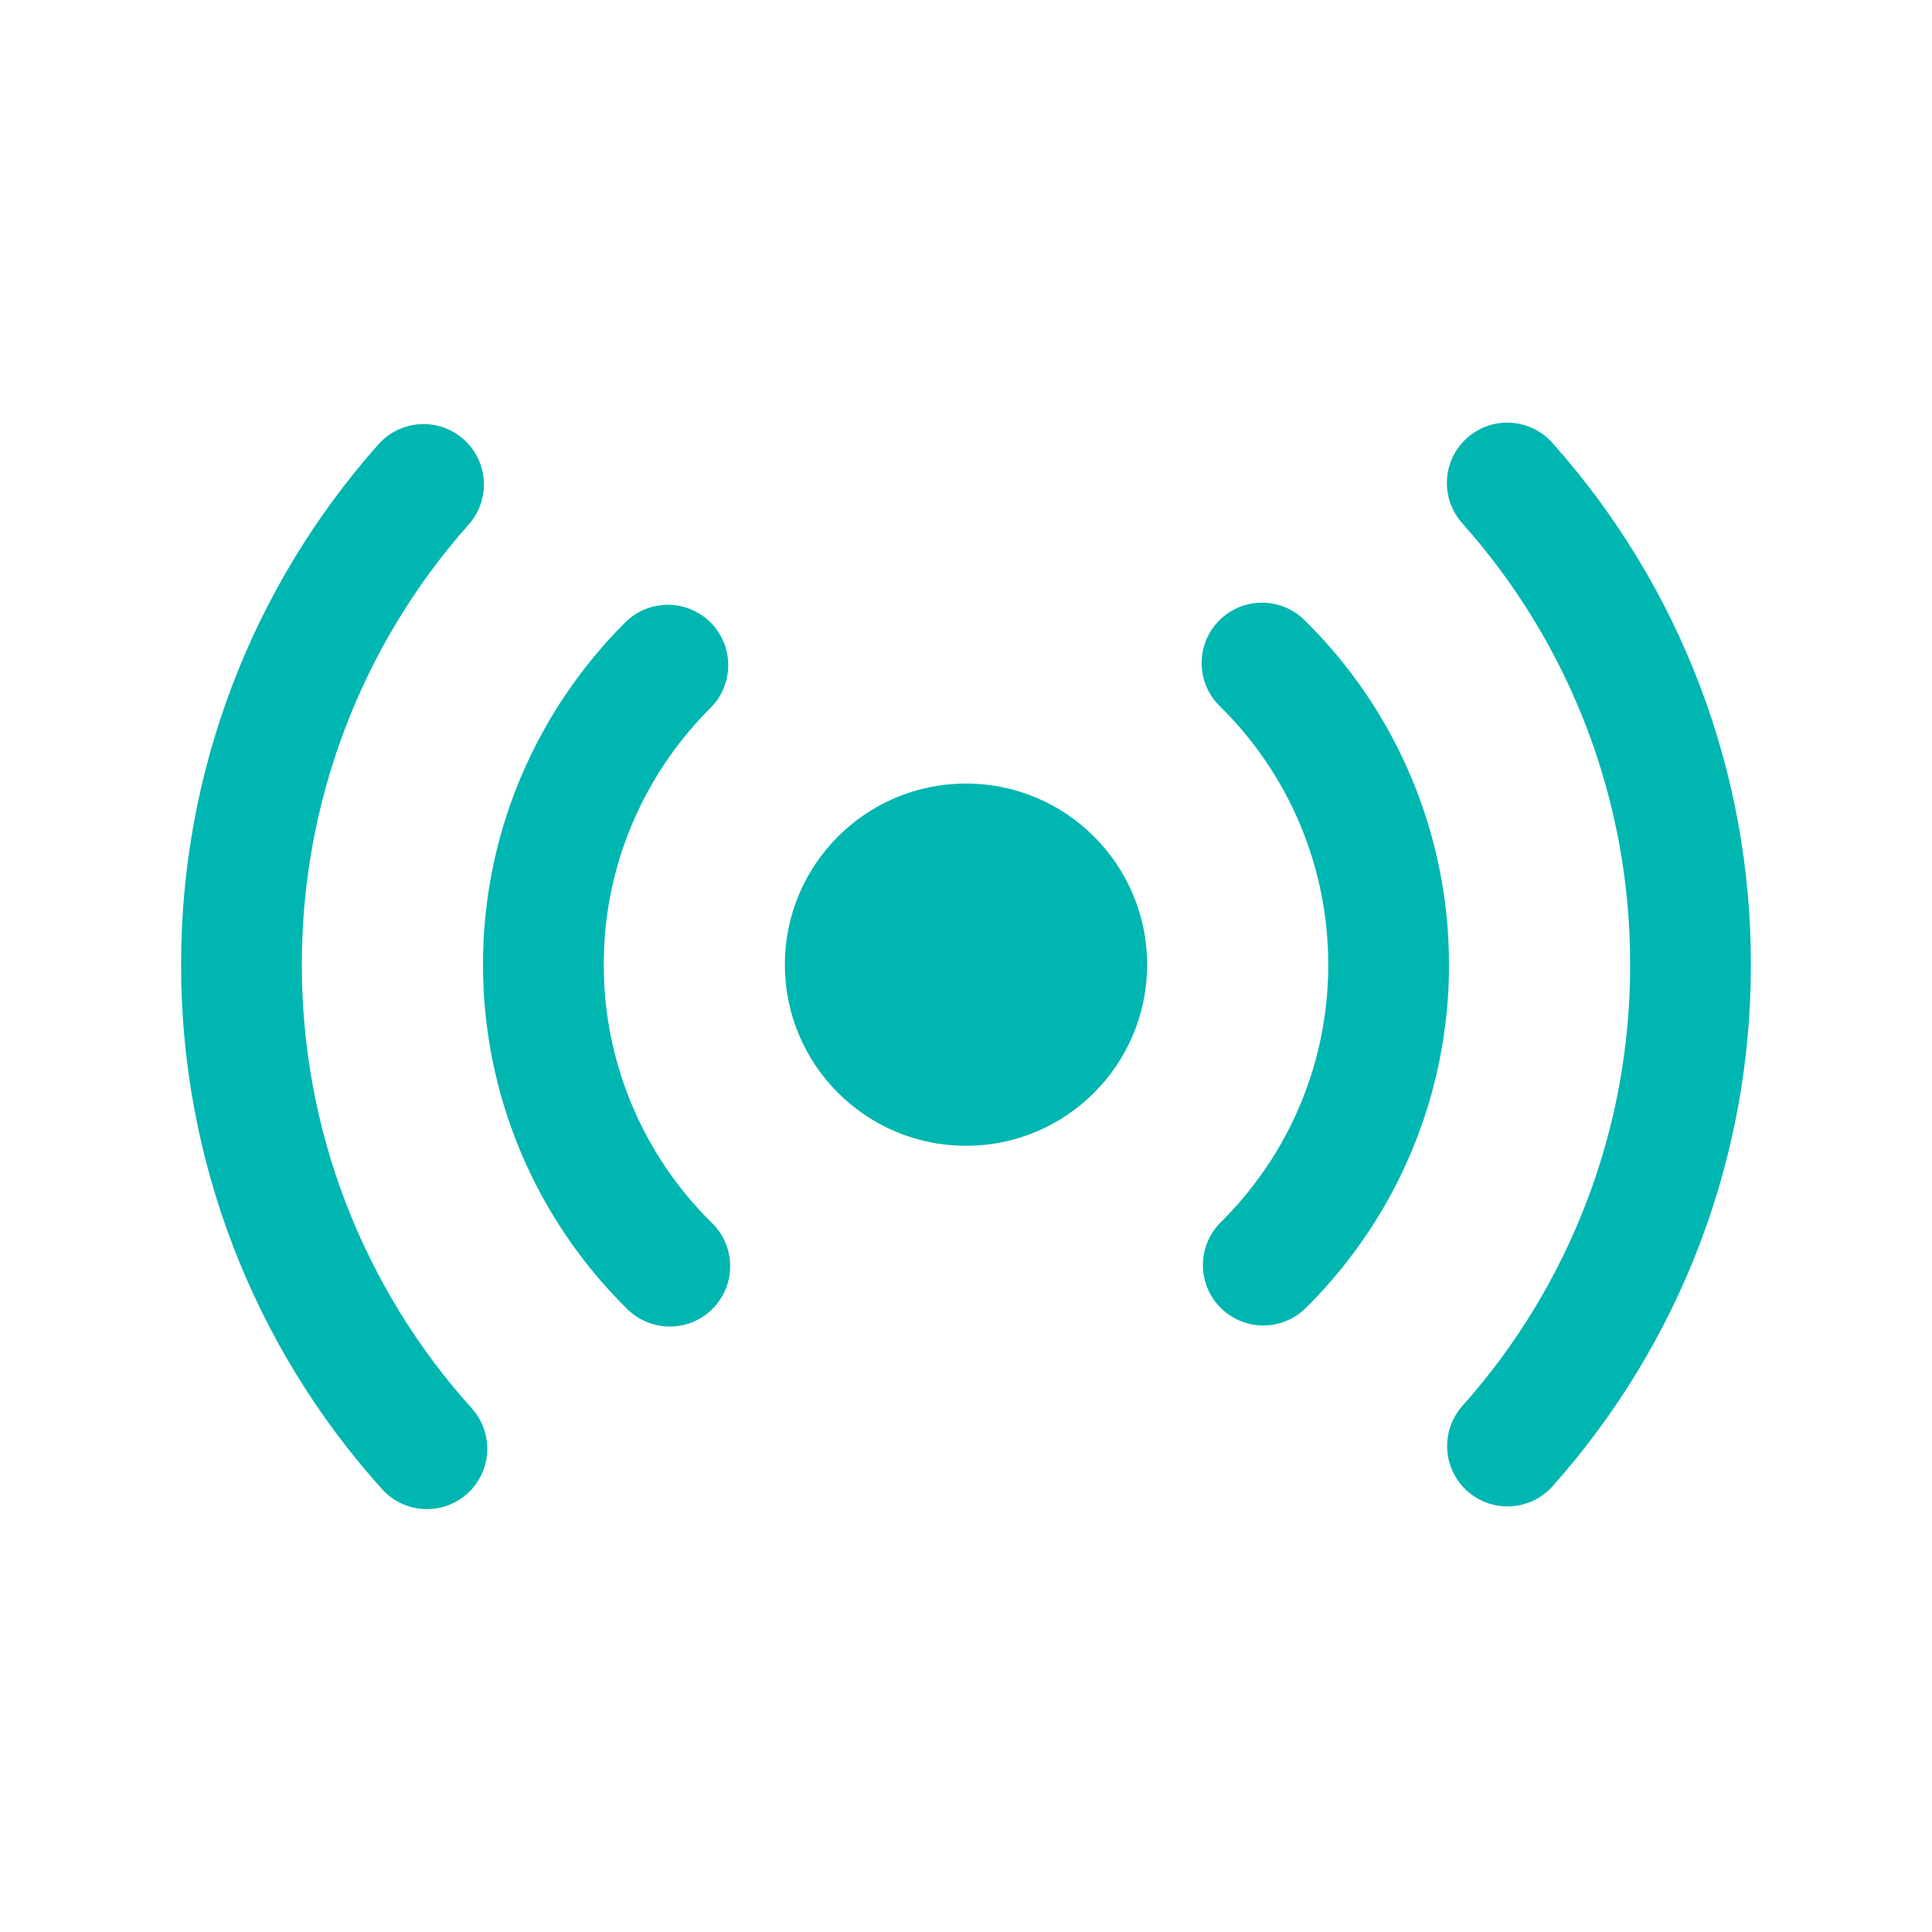
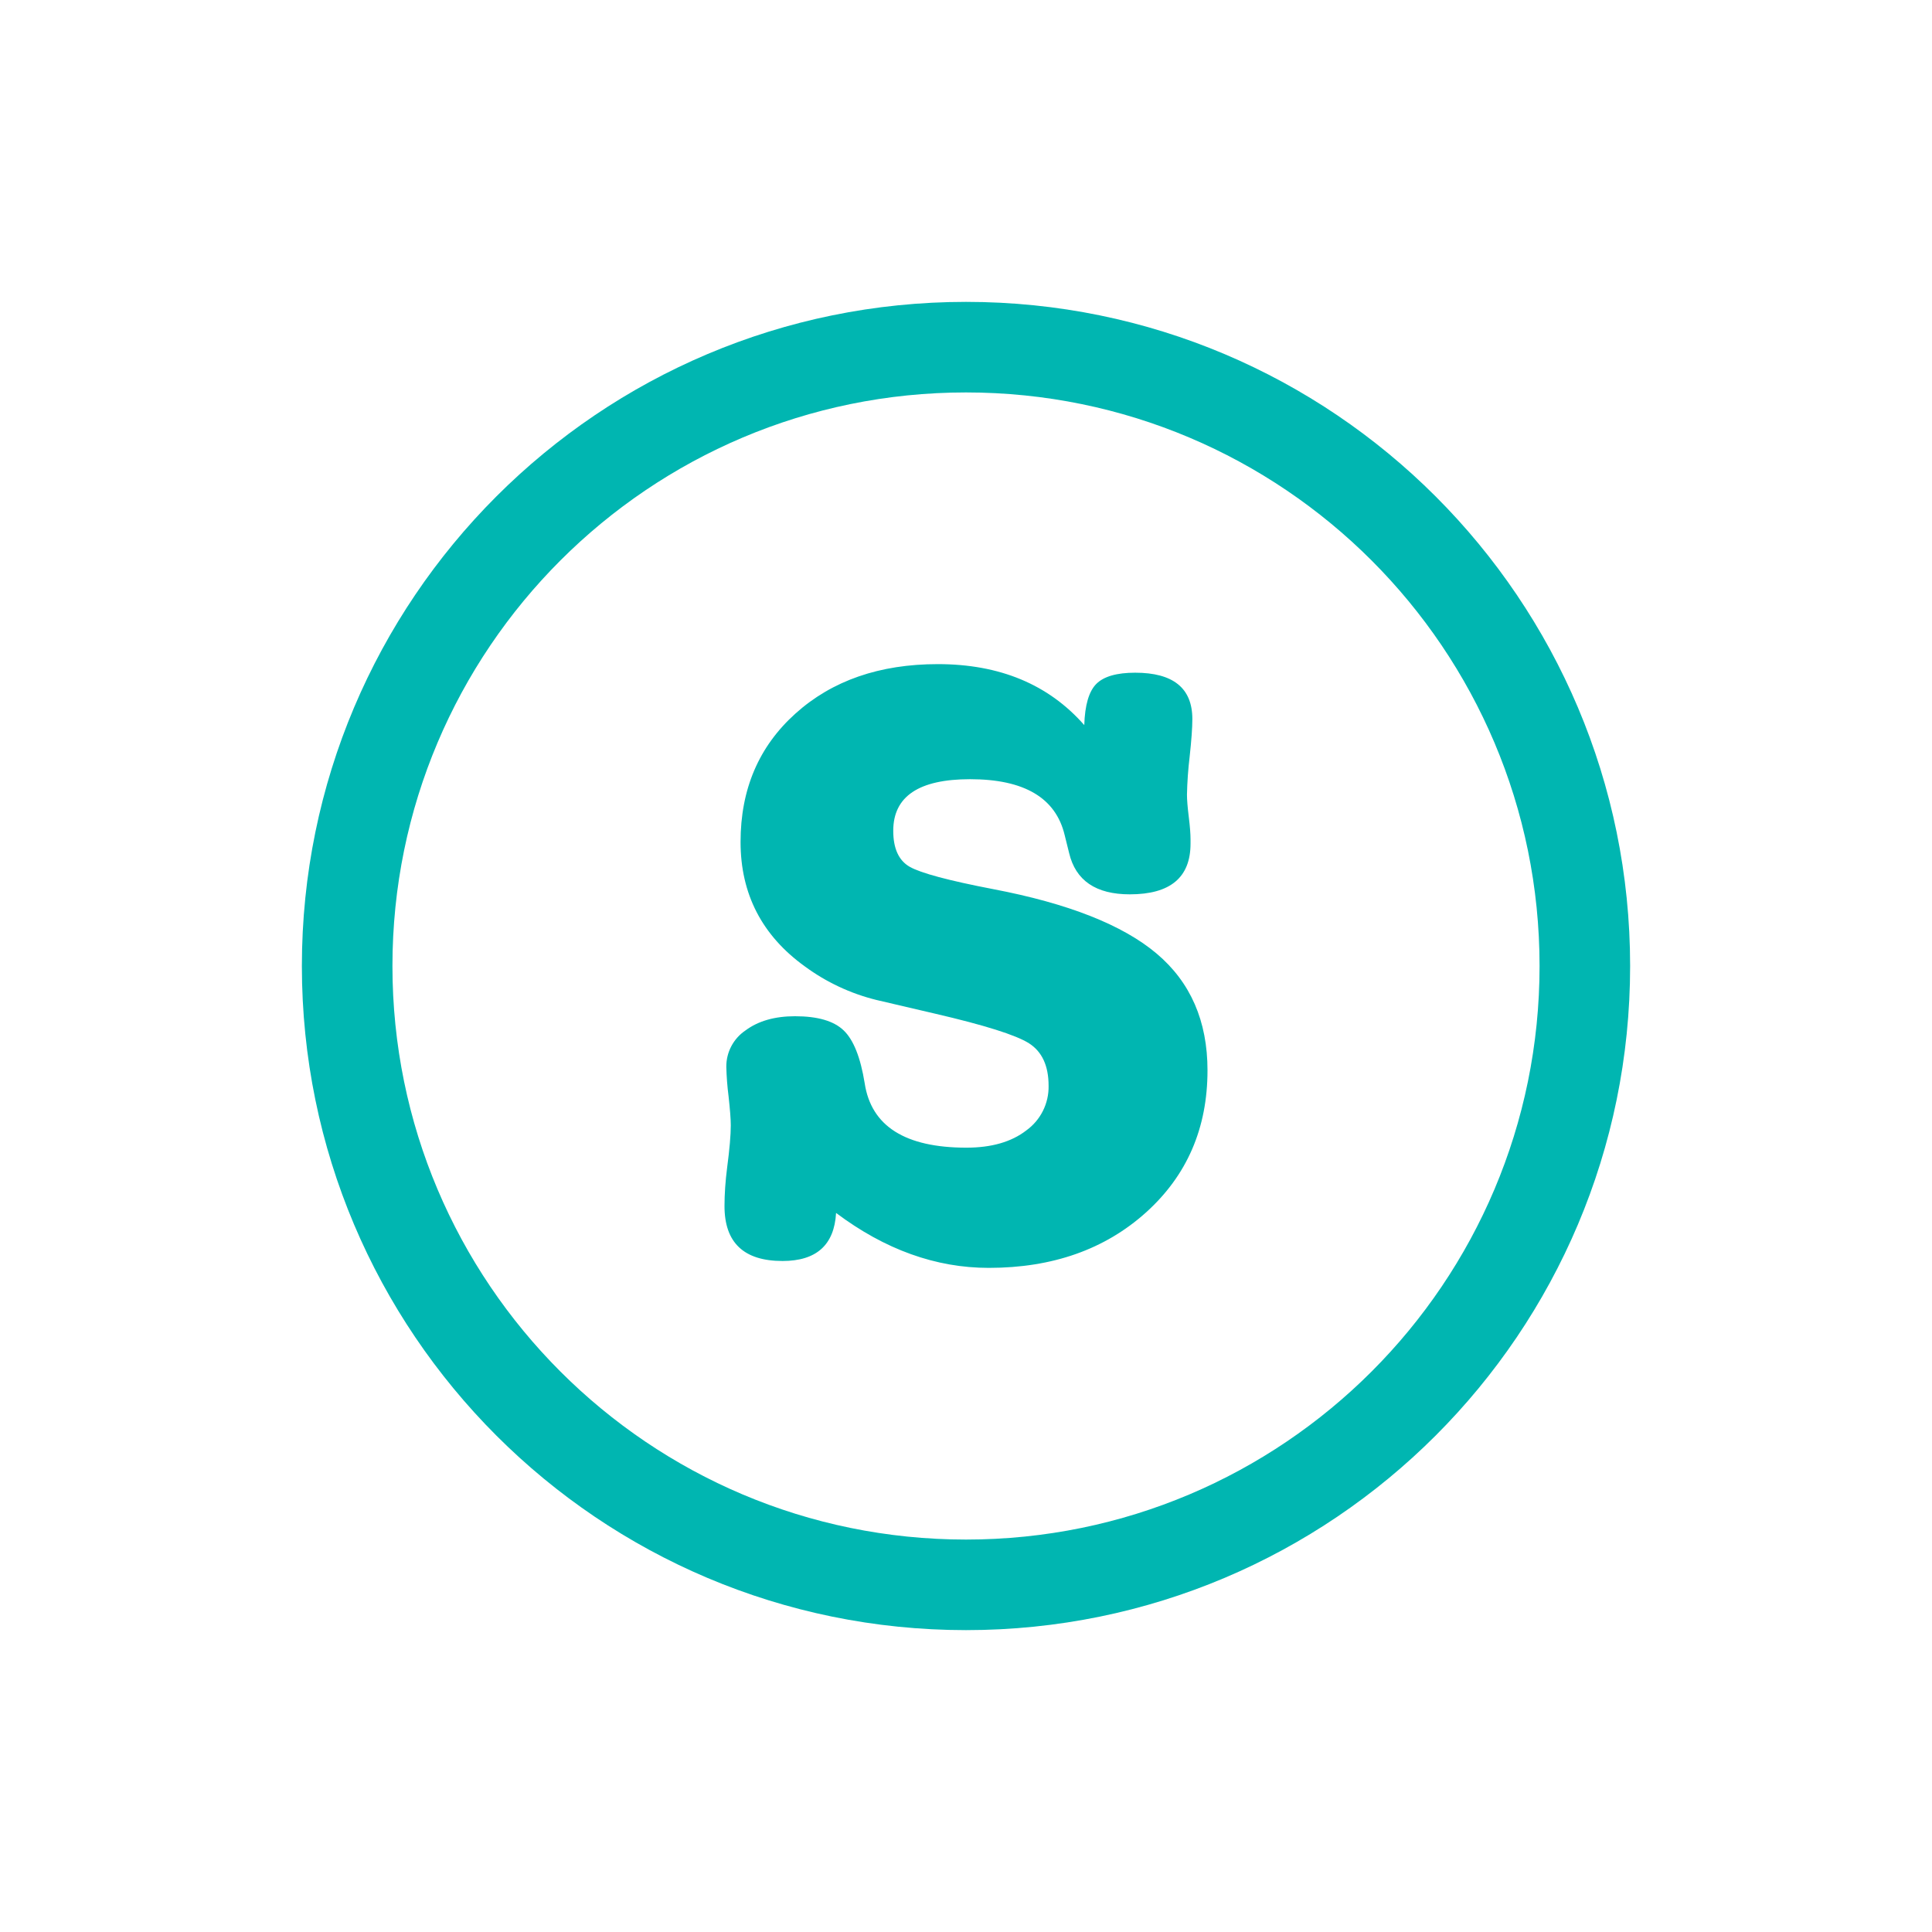
<svg xmlns="http://www.w3.org/2000/svg" width="32" height="32" viewBox="0 0 32 32">
-   <g transform="translate(4 8)" fill="none" fill-rule="evenodd">
-     <path d="M7.062 3.017A7.034 7.034 0 0 0 5.397 5.65 6.989 6.989 0 0 0 5 7.978a6.988 6.988 0 0 0 2.094 4.994m9.83-.018a7.035 7.035 0 0 0 1.134-1.466A6.968 6.968 0 0 0 19 7.978a6.989 6.989 0 0 0-2.097-4.996M3.015.024A11.945 11.945 0 0 0 0 7.979a11.946 11.946 0 0 0 3.071 8.017m17.898-.045A11.946 11.946 0 0 0 24 7.979 11.945 11.945 0 0 0 20.965 0" stroke="#00B6B1" stroke-width="2" stroke-linecap="round" stroke-linejoin="round" />
-     <circle fill="#00B6B1" cx="12" cy="7.978" r="3" />
+   <g fill="none" fill-rule="evenodd">
+     <path fill="#00B6B1" d="M16 27C9.925 27 5 22.075 5 16S9.925 5 16 5s11 4.925 11 11-4.925 11-11 11zm0-1.5a9.5 9.5 0 1 0 0-19 9.5 9.5 0 0 0 0 19zM15.534 11c1.025 0 1.834.337 2.425 1.01.01-.332.077-.56.2-.683.123-.123.338-.185.643-.185.631 0 .947.256.947.768 0 .143-.015.351-.045.626a6.36 6.36 0 0 0-.044.626c0 .086.01.209.03.37.02.161.029.285.029.37v.071c0 .56-.335.84-1.006.84-.561 0-.897-.228-1.005-.684l-.074-.298c-.148-.617-.67-.925-1.567-.925-.848 0-1.272.285-1.272.854 0 .294.091.493.273.597.183.104.644.228 1.383.37 1.242.237 2.144.593 2.706 1.067.562.474.843 1.119.843 1.934 0 .958-.34 1.743-1.02 2.355-.68.611-1.548.917-2.603.917-.877 0-1.72-.303-2.529-.91-.03.53-.325.796-.887.796-.64 0-.961-.303-.961-.91 0-.2.015-.413.044-.64.04-.304.06-.536.06-.697 0-.105-.013-.266-.037-.484a4.778 4.778 0 0 1-.037-.484.72.72 0 0 1 .318-.604c.211-.157.485-.235.82-.235.375 0 .643.078.806.235.163.156.279.448.348.875.108.71.67 1.067 1.685 1.067.414 0 .745-.095.991-.285a.89.89 0 0 0 .37-.74c0-.332-.109-.566-.325-.704-.217-.137-.735-.3-1.553-.49l-.976-.228a3.358 3.358 0 0 1-1.183-.555c-.71-.512-1.065-1.2-1.065-2.062 0-.873.303-1.582.91-2.127.606-.545 1.392-.818 2.358-.818z" />
  </g>
</svg>
